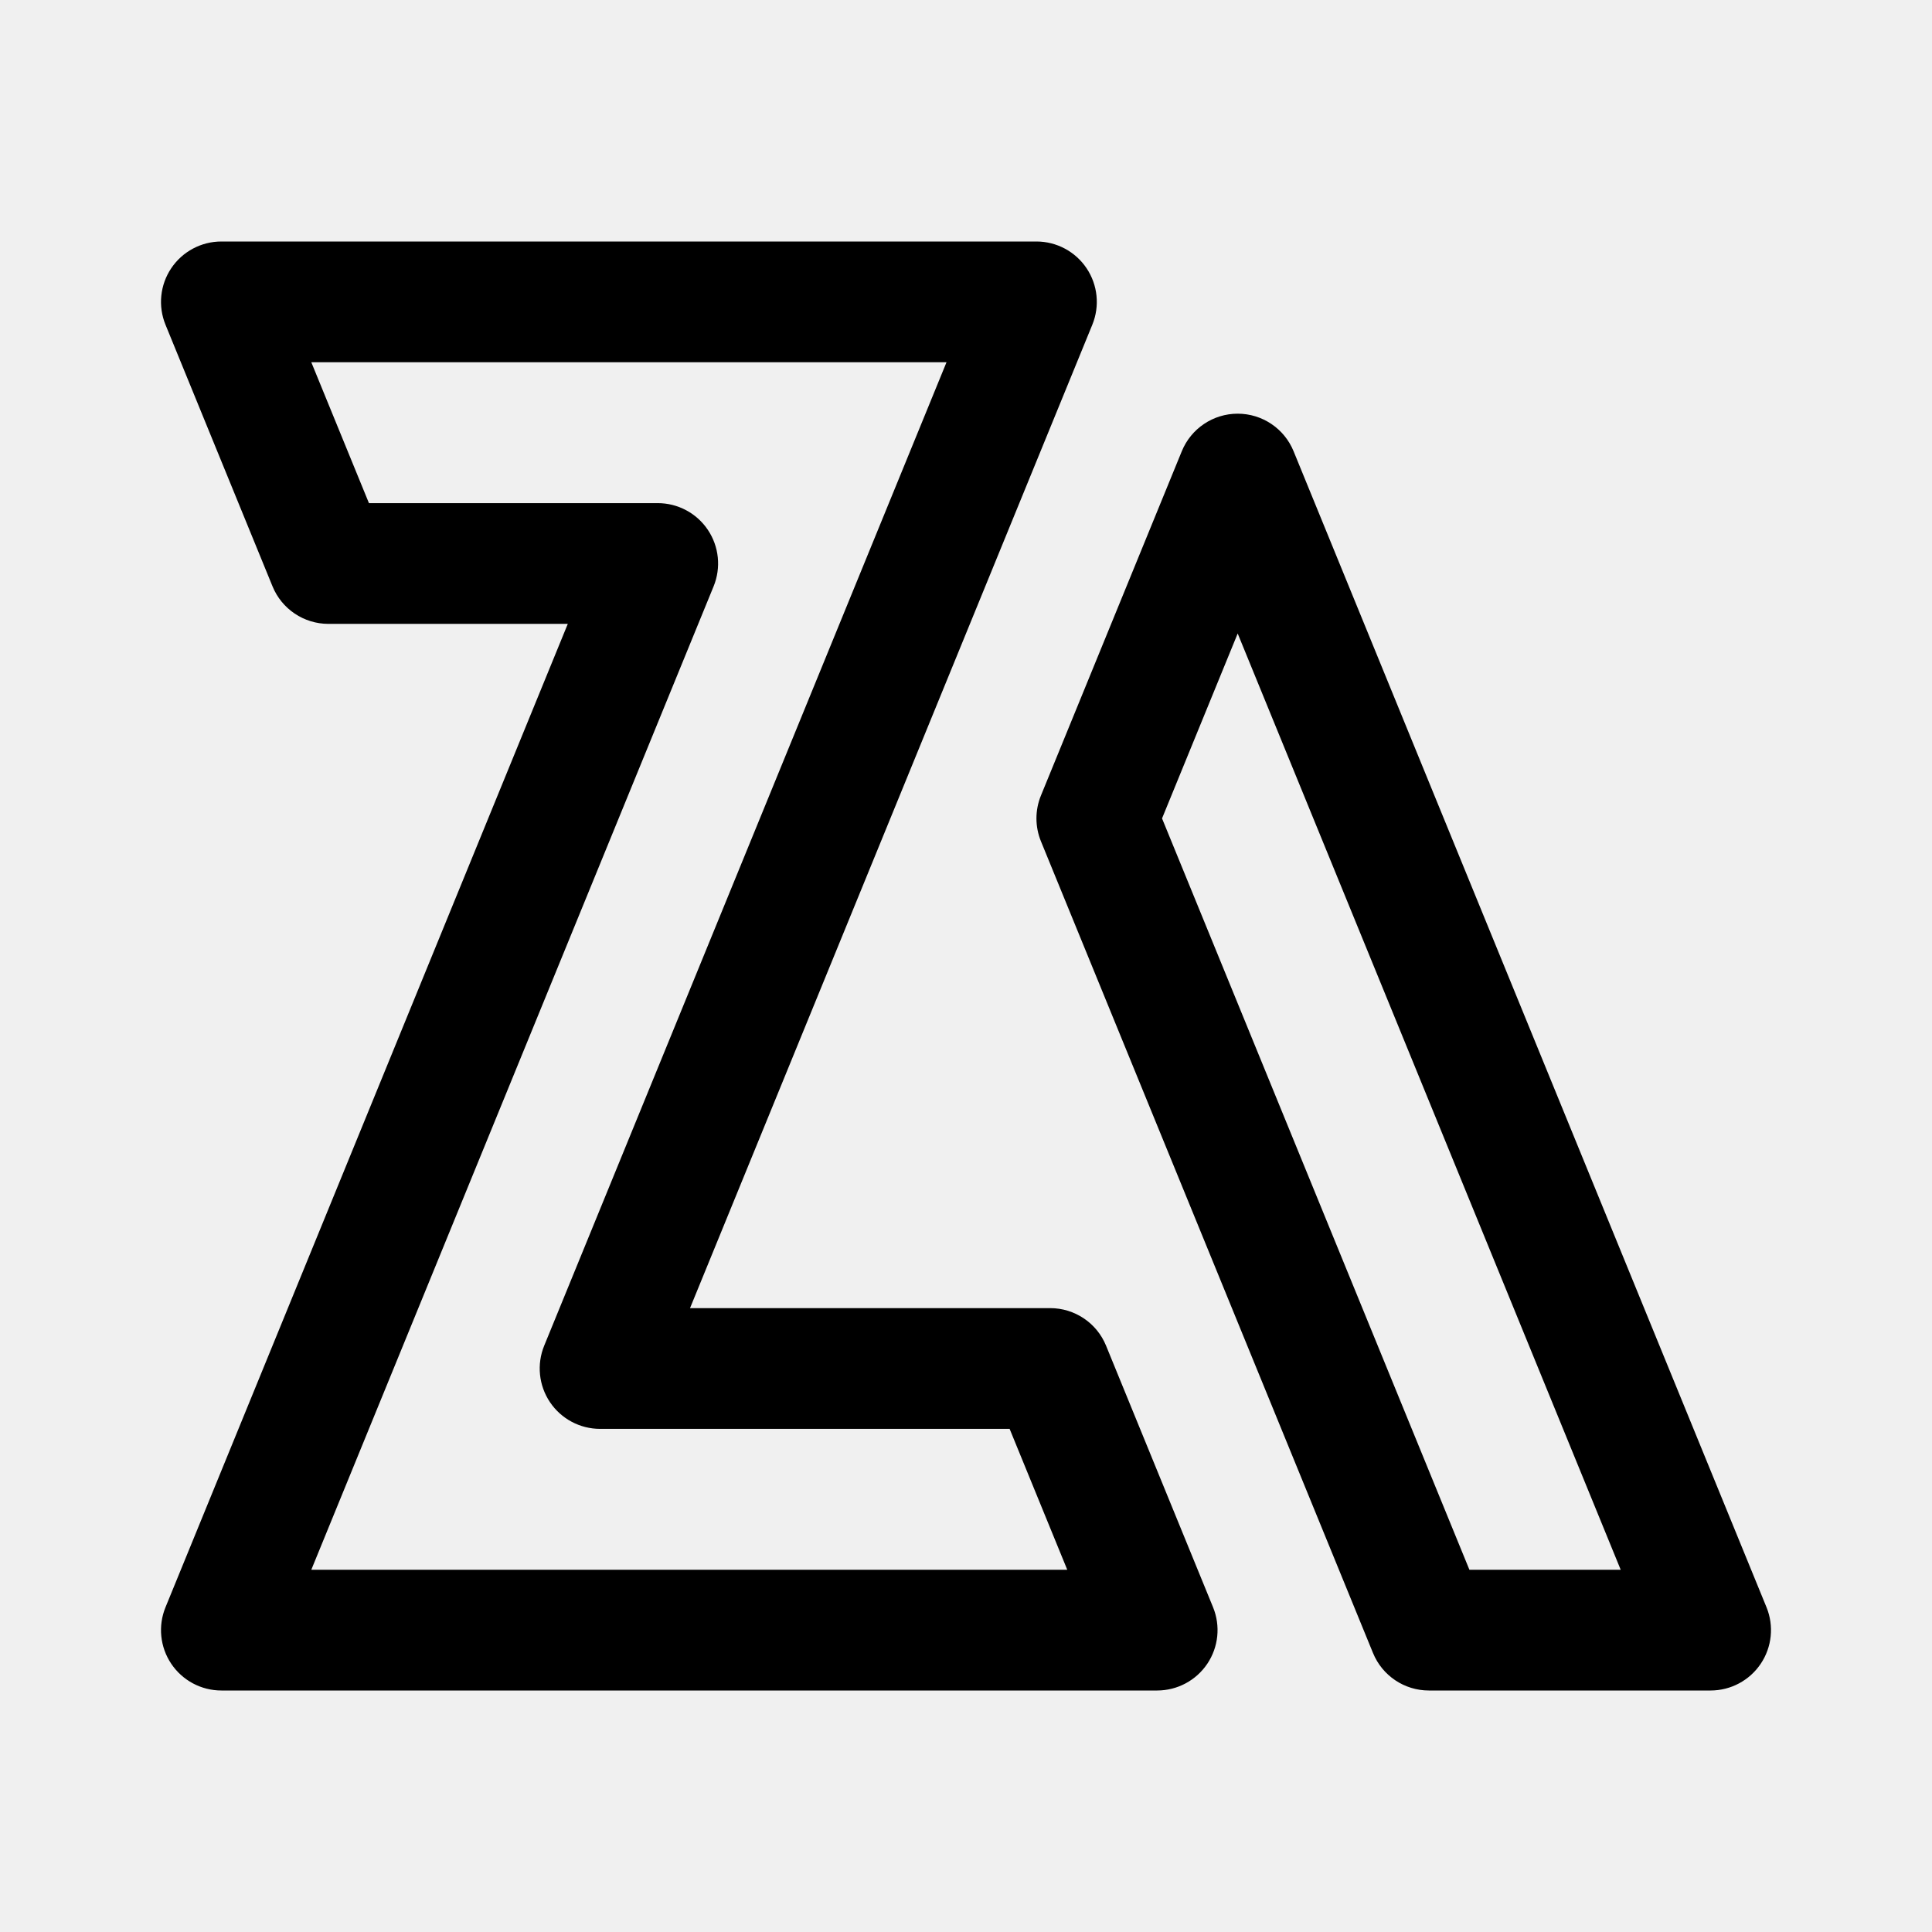
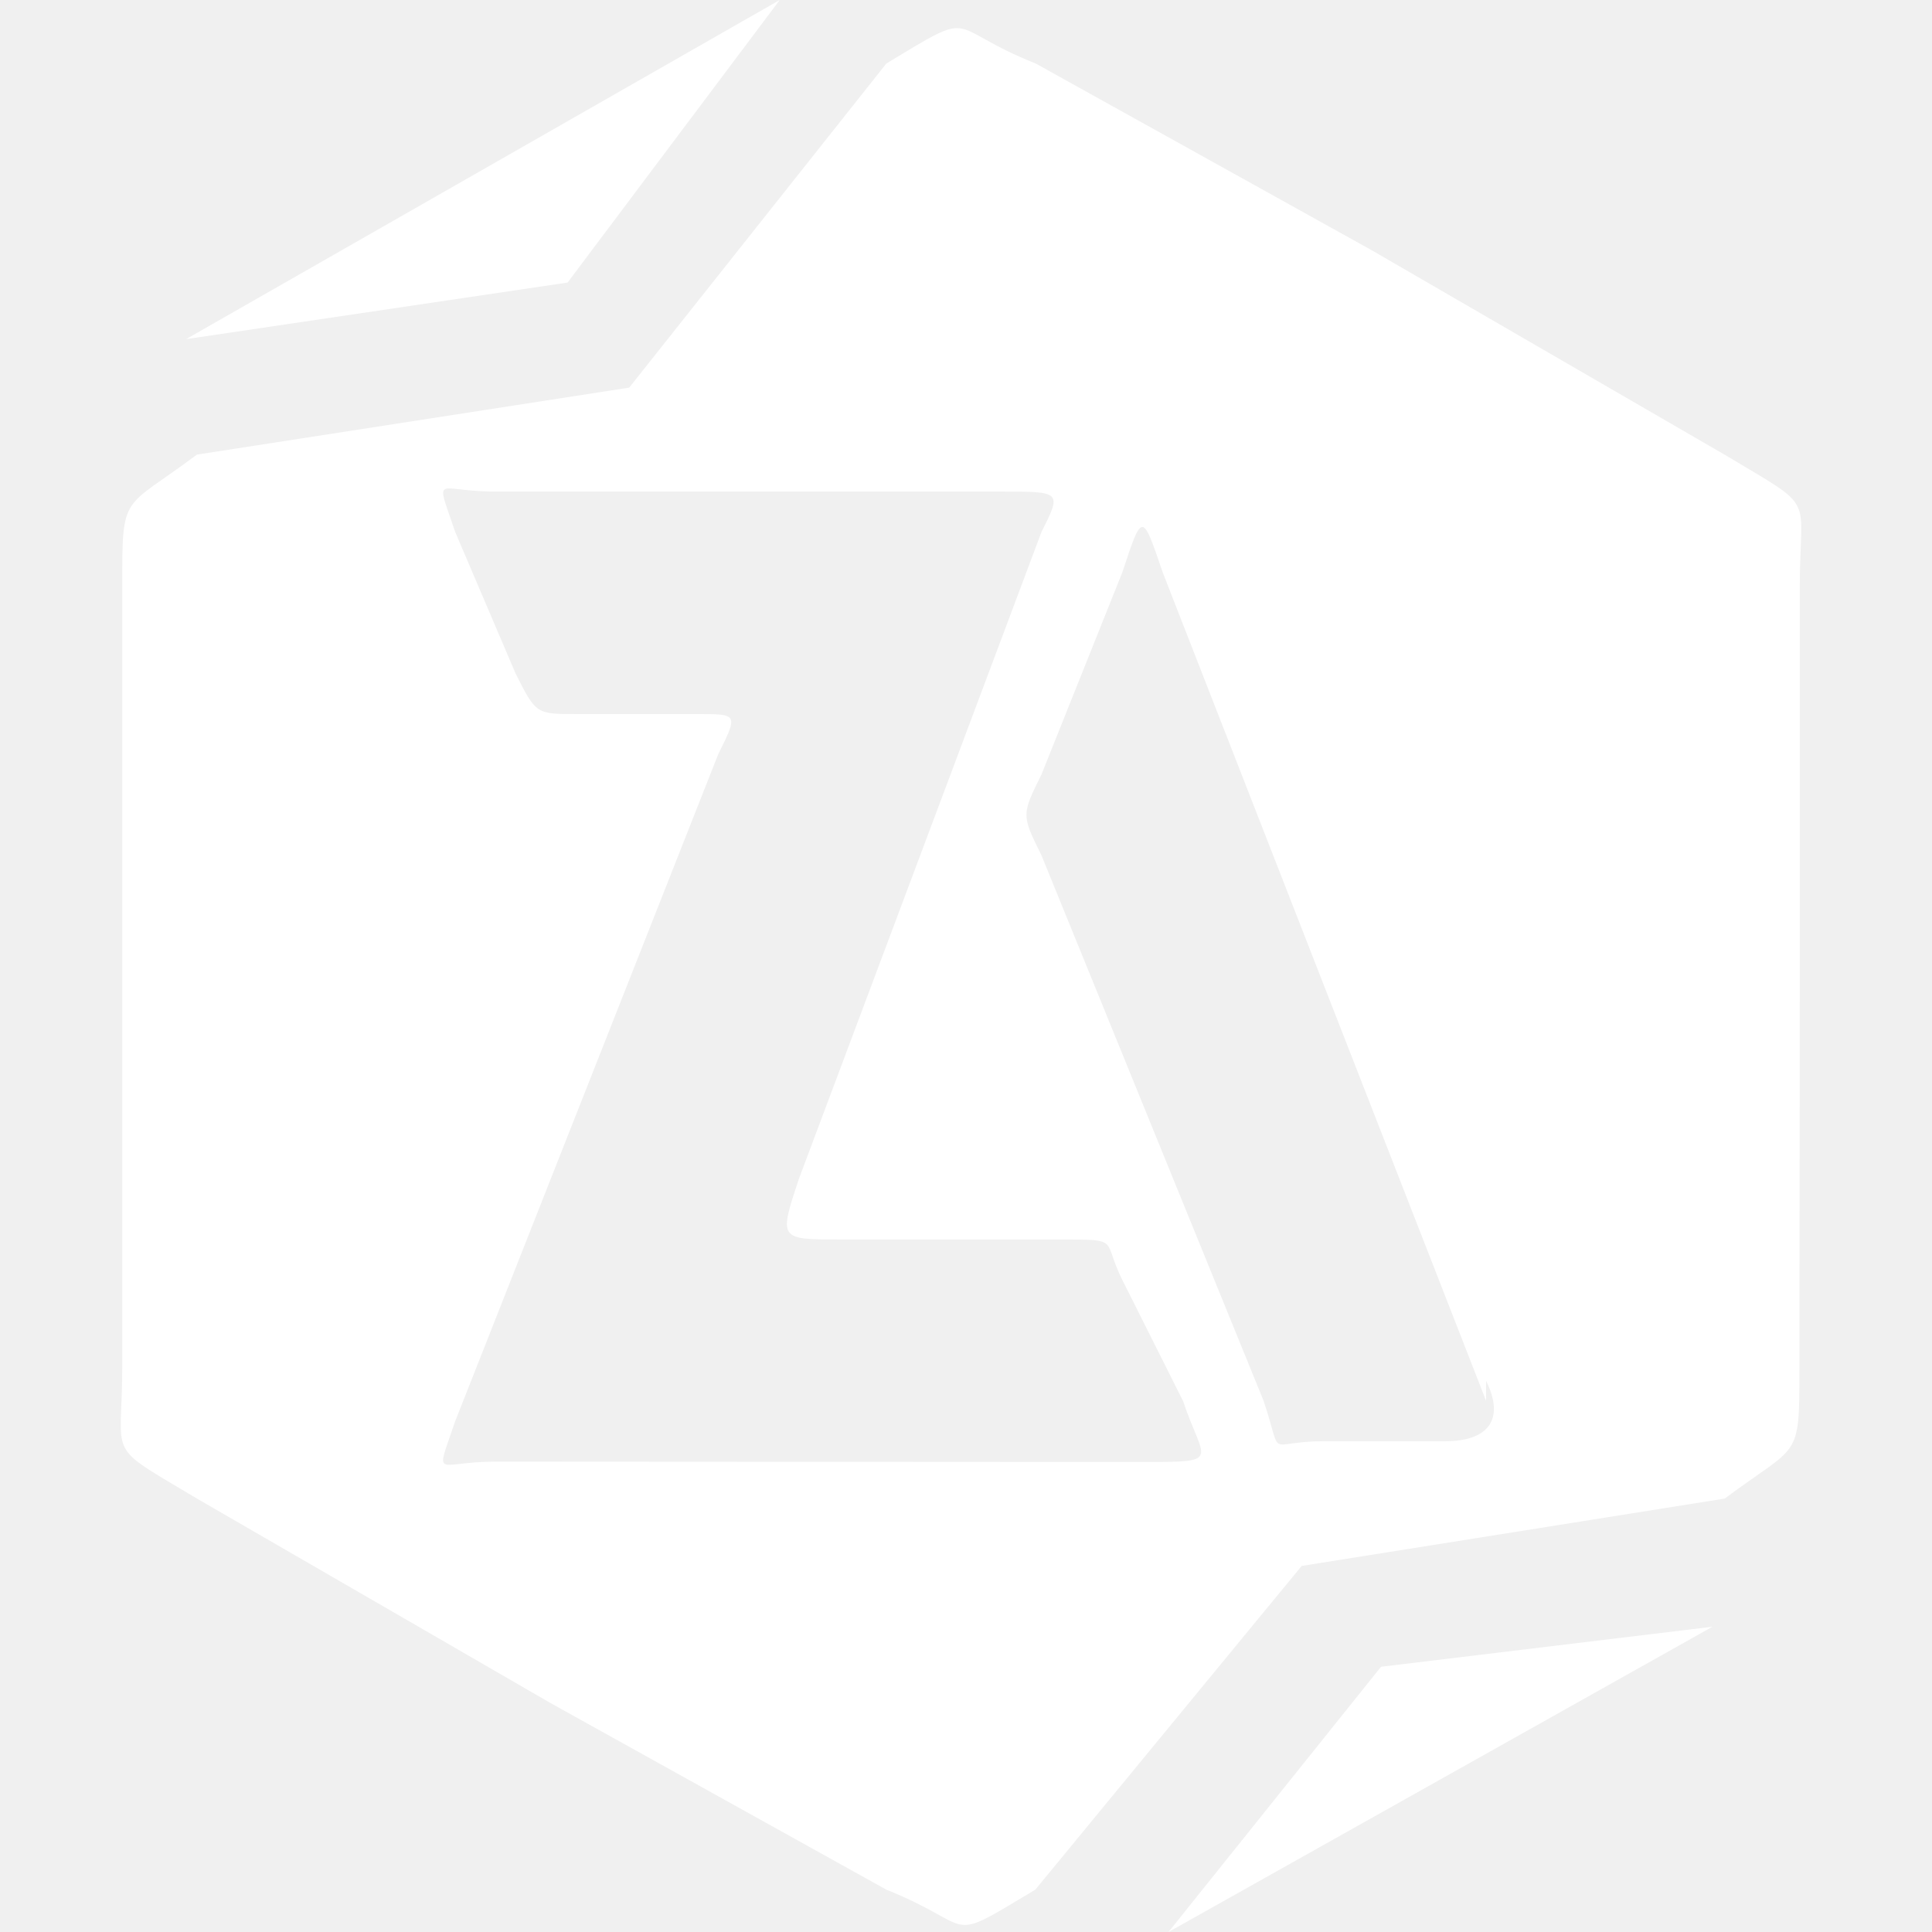
- <svg xmlns="http://www.w3.org/2000/svg" width="192" height="192" viewBox="0 0 192 192">
-   <path d="m22 162-5.553-2.272A6 6 0 0 0 22 168zm148 0v6a6.002 6.002 0 0 0 5.553-8.272zM22 30v-6a6 6 0 0 0-5.553 8.272zm81 0 5.553 2.272A6 6 0 0 0 103 24zm39 132-5.553 2.272A6 6 0 0 0 142 168zm-27 0v6a6.002 6.002 0 0 0 5.553-8.272zM95.5 48.333l5.553 2.272zm27.5-1.222 5.553-2.272a6 6 0 0 0-11.106 0zM59.636 136l-5.553-2.272A6 6 0 0 0 59.636 142zM109 81.333l-5.553-2.272a6 6 0 0 0 0 4.544zM49 96l5.553 2.272zM32.636 56l-5.553 2.272A6 6 0 0 0 32.636 62zm32.728 0 5.553 2.272A6 6 0 0 0 65.364 50zm39 80 5.553-2.272a6 6 0 0 0-5.553-3.728zm-3.311-85.395 7.5-18.333-11.106-4.544-7.5 18.334zm74.5 109.123-47-114.889-11.106 4.544 47 114.889zM65.19 138.272l35.863-87.667-11.106-4.543-35.864 87.666zm49.363-54.667 14-34.222-11.106-4.544-14 34.222zm33 76.123-33-80.667-11.106 4.544 33 80.667zm-120 4.544 27-66-11.106-4.544-27 66zM22 36h81V24H22zm0 132h27v-12H22zm27 0h66v-12H49zM38.19 53.728l-10.637-26-11.106 4.544 10.636 26zm16.363 44.544 16.364-40-11.107-4.544-16.363 40zM32.636 62h32.728V50H32.636zm87.917 97.728-10.636-26-11.107 4.544 10.637 26zM104.364 130H59.636v12h44.728zM142 168h28v-12h-28z" />
+ <svg xmlns="http://www.w3.org/2000/svg" width="192" height="192" viewBox="0 0 192 192" fill="none">
+   <g clip-path="url(#clip0_1_2)">
+     <path fill-rule="evenodd" clip-rule="evenodd" d="M77.487 0L18.498 33.702L56.409 28.079L77.487 0Z" fill="white" />
+     <path fill-rule="evenodd" clip-rule="evenodd" d="M95.505 2.831C94.128 2.601 92.712 3.519 88.084 6.312L62.529 38.522L19.57 45.179C12.148 50.726 12.148 48.889 12.148 58.147V97.052V135.957C12.148 145.215 10.312 143.378 19.57 148.925L54.764 169.277L88.084 187.792C97.341 191.503 93.63 193.339 102.888 187.792L129.36 155.62L171.402 148.925C178.824 143.378 178.824 145.215 178.824 135.957L178.862 97.052V58.185C178.862 48.928 180.698 50.764 171.44 45.217L136.246 24.827L102.926 6.312C98.298 4.476 96.92 3.06 95.505 2.831ZM44.818 48.545C45.583 48.583 46.998 48.851 49.255 48.851H99.484C105.489 48.851 105.528 48.851 103.5 52.868L79.4 117.136C77.41 123.142 77.372 123.18 83.416 123.18H105.489C111.495 123.18 109.506 123.18 111.534 127.197L117.578 139.247C119.567 145.253 121.595 145.291 113.561 145.291L49.255 145.253C43.249 145.253 43.211 147.242 45.238 141.236L71.366 74.979C73.356 70.962 73.356 70.962 69.339 70.962H57.289C53.272 70.962 53.272 70.962 51.244 66.946L45.238 52.868C43.976 49.119 43.517 48.469 44.818 48.545ZM113.523 52.371C114.02 52.371 114.518 53.862 115.55 56.885L147.684 139.209V137.219C149.674 141.236 147.684 143.225 143.668 143.225H131.617C125.611 143.225 127.601 145.253 125.573 139.209L103.5 85.002C101.511 80.985 101.511 80.985 103.5 76.968L111.534 56.885C112.528 53.862 113.026 52.371 113.523 52.371Z" fill="white" />
+     <path fill-rule="evenodd" clip-rule="evenodd" d="M170.178 161.664L116.124 192L137.241 165.643L170.178 161.664Z" fill="white" />
+   </g>
+   <defs>
+     <clipPath id="clip0_1_2">
+       <rect width="192" height="192" fill="white" />
+     </clipPath>
+   </defs>
</svg>
